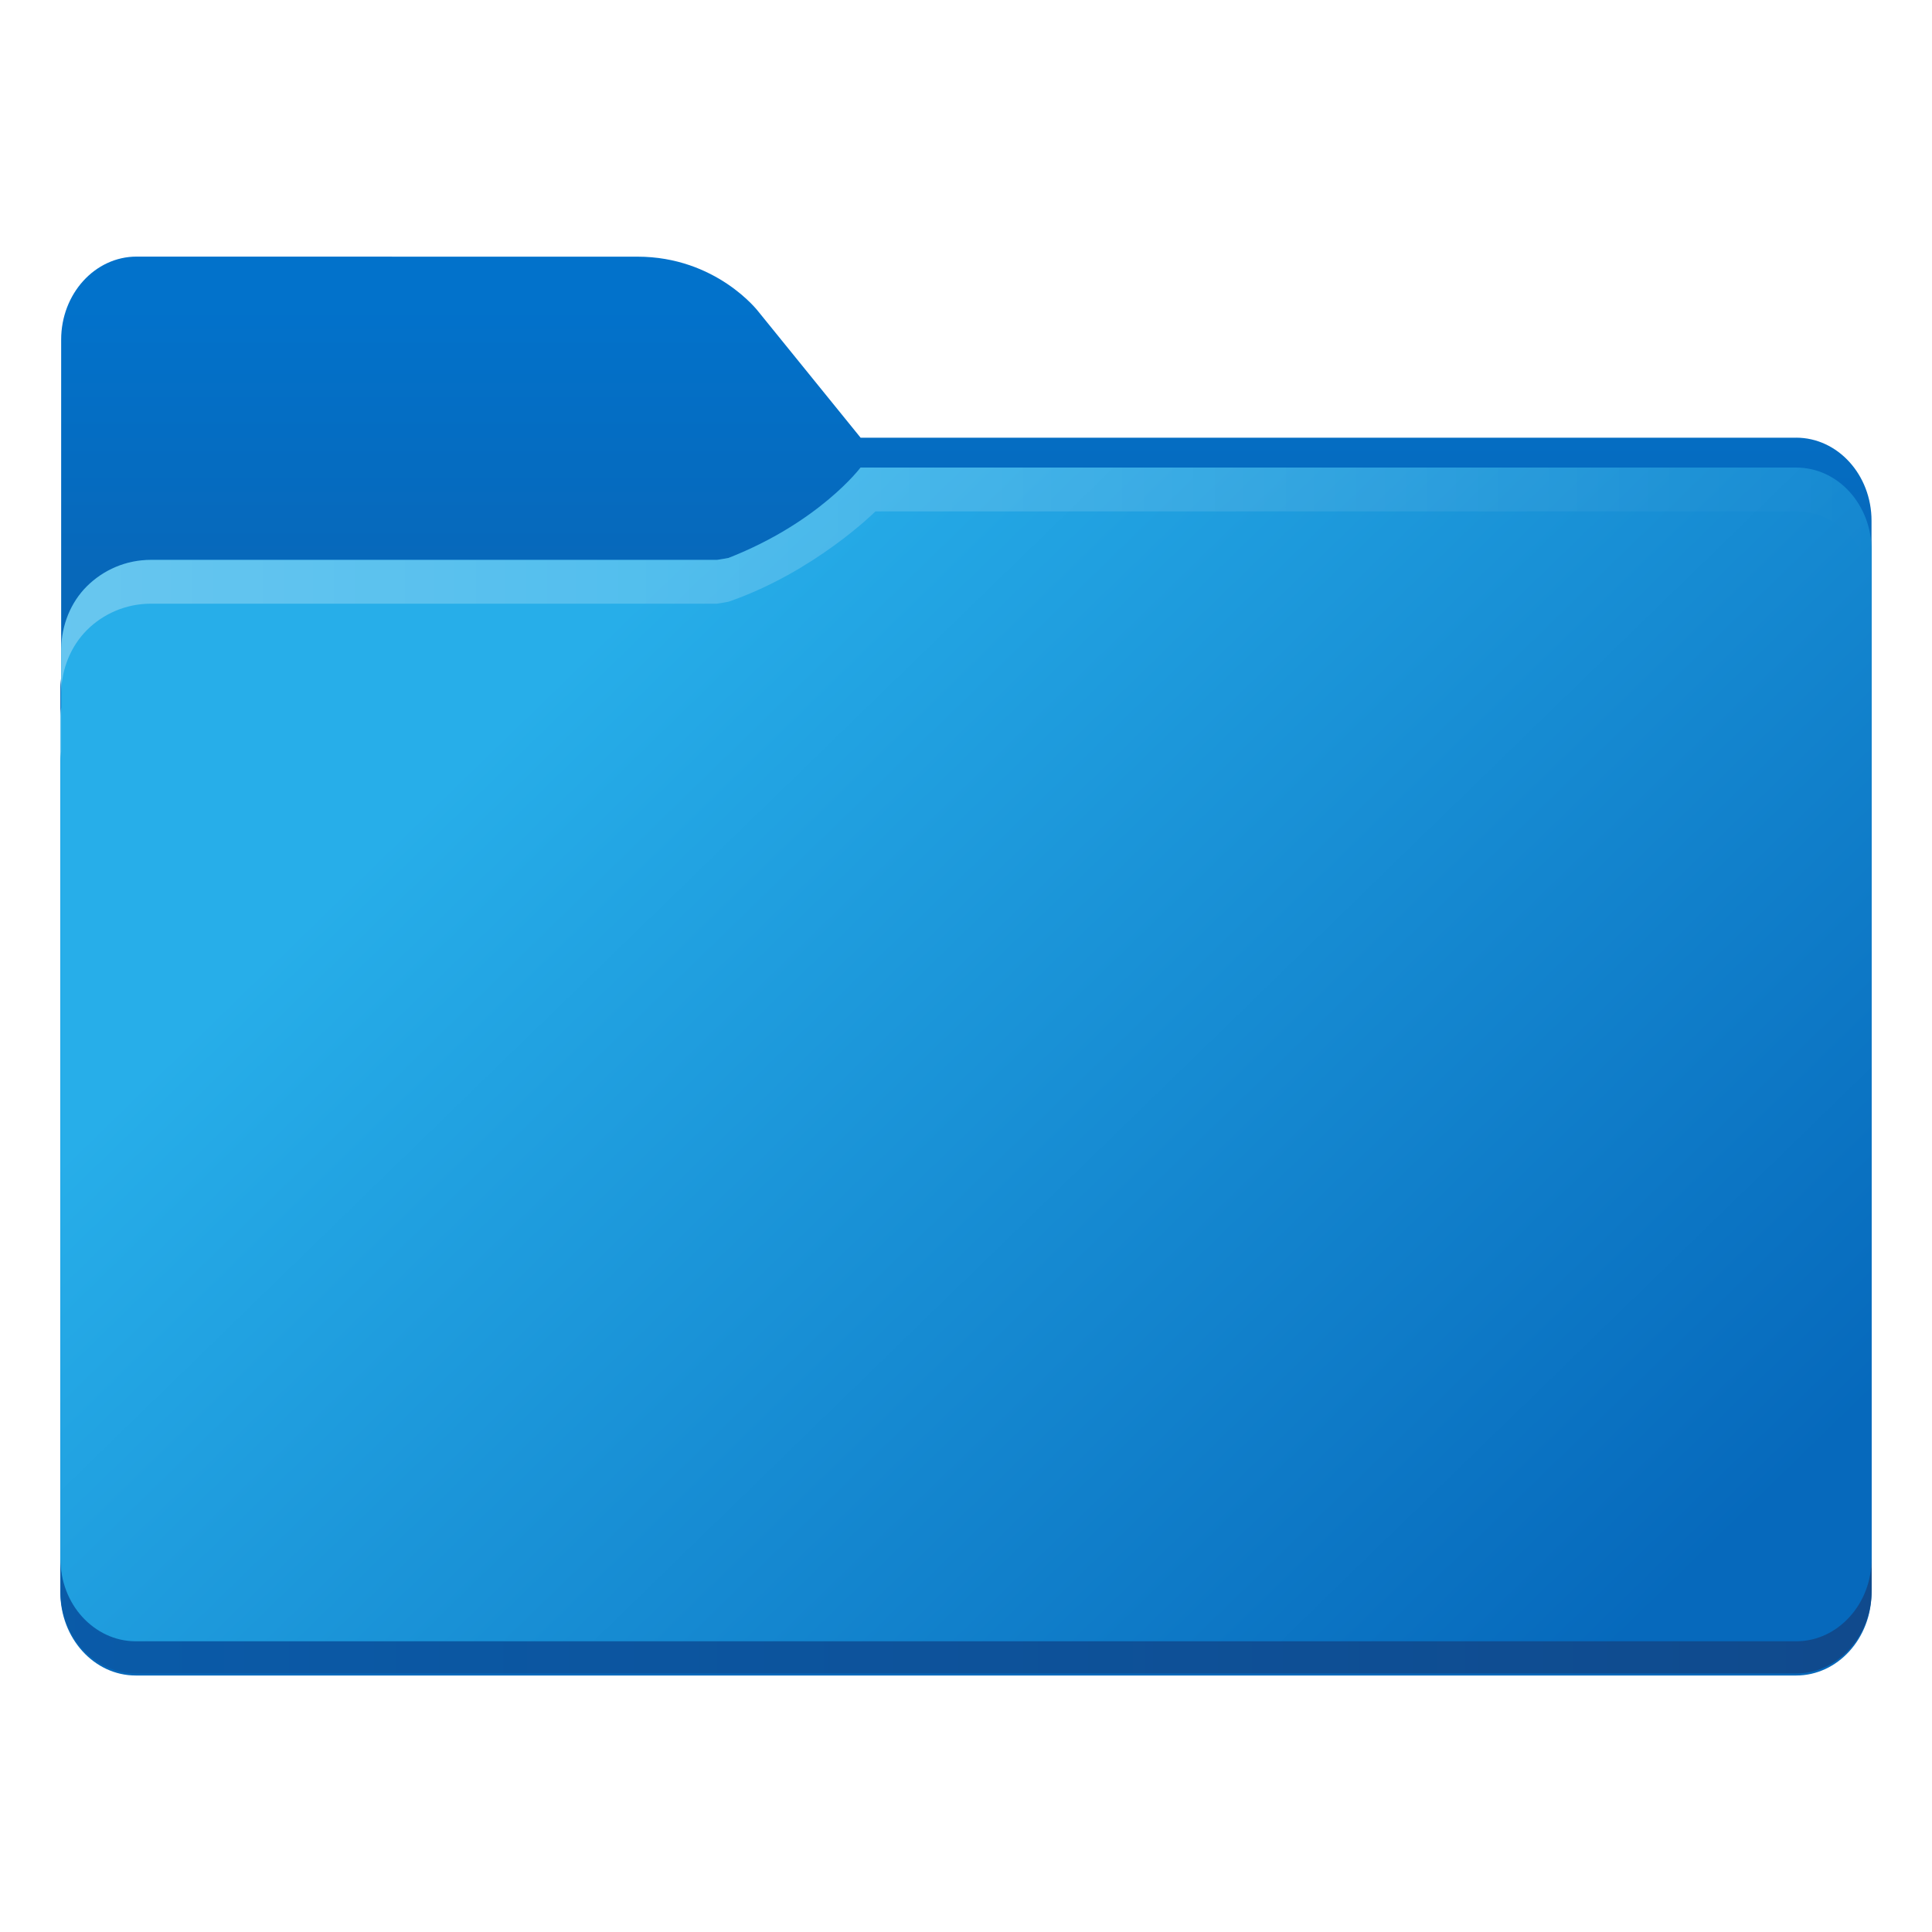
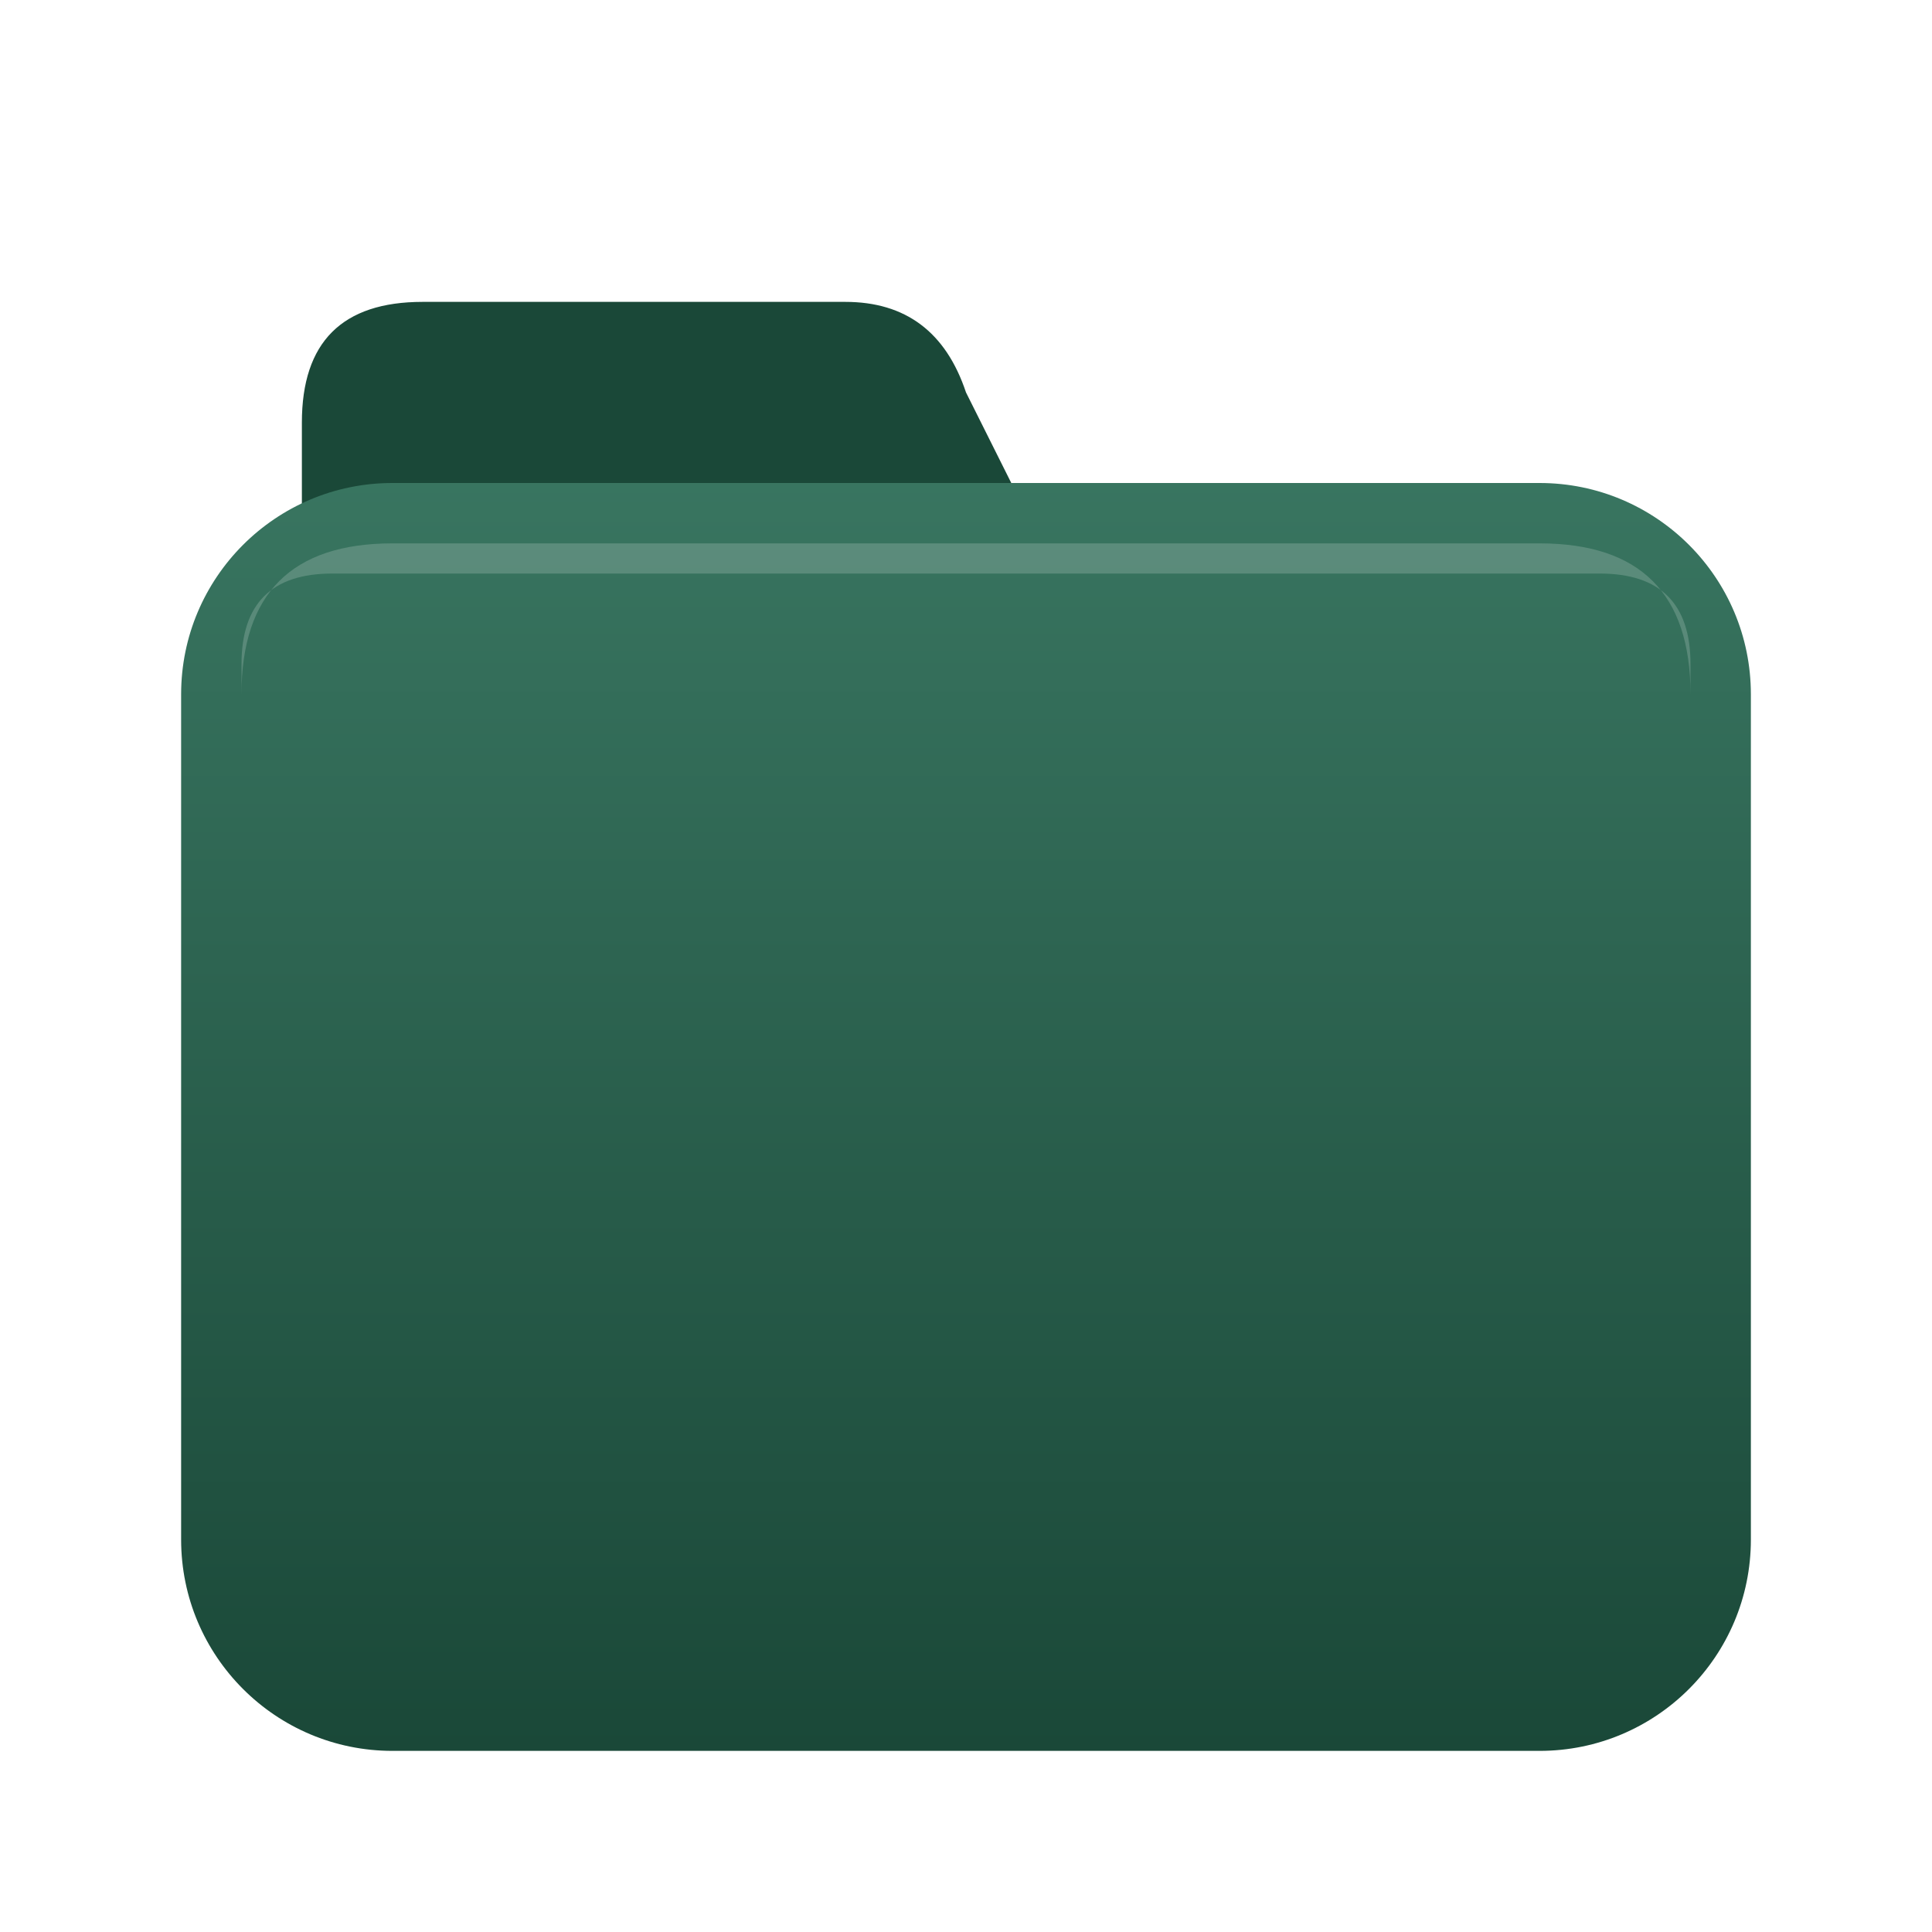
- <svg xmlns="http://www.w3.org/2000/svg" width="64" height="64" version="1.1" viewBox="0 0 16.933 16.933">
+ <svg xmlns="http://www.w3.org/2000/svg" viewBox="0 0 64 64" width="64" height="64">
  <defs>
-     <style type="text/css" />
-     <linearGradient id="linearGradient1911-3-3" x1="25.085" x2="25.085" y1="24.031" y2="26.412" gradientTransform="translate(-17.898 -21.385)" gradientUnits="userSpaceOnUse">
-       <stop stop-color="#0272cb" offset="0" />
-       <stop stop-color="#0768ba" offset="1" />
-     </linearGradient>
-     <linearGradient id="linearGradient1951-6" x1="100" x2="133.19" y1="17.453" y2="51.606" gradientTransform="matrix(.26458 0 0 .26458 -20.108 -.13536)" gradientUnits="userSpaceOnUse">
-       <stop stop-color="#27aee9" offset="0" />
-       <stop stop-color="#0669bc" offset="1" />
-     </linearGradient>
-     <linearGradient id="linearGradient11110-7" x1=".529" x2="16.404" y1="5.381" y2="5.381" gradientTransform="translate(-2.54e-4,4.144e-5)" gradientUnits="userSpaceOnUse">
-       <stop stop-color="#fff" offset="0" />
-       <stop stop-color="#fff" stop-opacity="0" offset="1" />
-     </linearGradient>
-     <linearGradient id="linearGradient29077" x1=".529" x2="16.404" y1="14.179" y2="14.179" gradientTransform="translate(-.000254 -.015458)" gradientUnits="userSpaceOnUse">
-       <stop stop-color="#0a5ba8" stop-opacity=".996" offset="0" />
-       <stop stop-color="#104a8c" stop-opacity=".996" offset="1" />
+     <linearGradient id="bg" x1="32" y1="14" x2="32" y2="58" gradientUnits="userSpaceOnUse">
+       <stop offset="0%" stop-color="#3a7762" />
+       <stop offset="100%" stop-color="#1a4838" />
    </linearGradient>
  </defs>
-   <g fill="#5e4aa6" stroke-width=".265">
-     <circle cx="-330.35" cy="-328.38" r="0" />
-     <circle cx="-312.11" cy="-326.25" r="0" />
-     <circle cx="-306.02" cy="-333.07" r="0" />
-     <circle cx="-308.84" cy="-326.01" r="0" />
-     <g transform="translate(.000295 -.00032978)">
-       <circle cx="-330.35" cy="-328.38" r="0" />
-       <circle cx="-312.11" cy="-326.25" r="0" />
-       <circle cx="-306.02" cy="-333.07" r="0" />
-       <circle cx="-308.84" cy="-326.01" r="0" />
-       <circle cx="-328.8" cy="-330.45" r="0" />
-     </g>
-     <circle cx="-330.35" cy="-328.38" r="0" />
-     <circle cx="-312.11" cy="-326.25" r="0" />
-     <circle cx="-306.02" cy="-333.07" r="0" />
-     <circle cx="-308.84" cy="-326.01" r="0" />
-     <circle cx="-328.8" cy="-330.45" r="0" />
-     <g transform="translate(2.95e-4,-3.2978e-4)">
-       <circle cx="-330.35" cy="-328.38" r="0" />
-       <circle cx="-312.11" cy="-326.25" r="0" />
-       <circle cx="-306.02" cy="-333.07" r="0" />
-       <circle cx="-308.84" cy="-326.01" r="0" />
-       <circle cx="-328.8" cy="-330.45" r="0" />
-     </g>
-   </g>
-   <path d="m1.197 2.249c-0.365 0-0.661 0.326-0.661 0.728v2.964c-0.003 0.026-0.007 0.052-0.007 0.079v7.937c0 0.402 0.296 0.728 0.661 0.728h14.552c0.365 0 0.661-0.326 0.661-0.728v-9.393c0-0.402-0.296-0.728-0.661-0.728v5.16e-4h-8.199l-0.899-1.109s-0.366-0.478-1.058-0.478h-1.323z" color="#000000" color-rendering="auto" dominant-baseline="auto" fill="url(#linearGradient1911-3-3)" image-rendering="auto" shape-rendering="auto" solid-color="#000000" stop-color="#000000" style="font-feature-settings:normal;font-variant-alternates:normal;font-variant-caps:normal;font-variant-east-asian:normal;font-variant-ligatures:normal;font-variant-numeric:normal;font-variant-position:normal;font-variation-settings:normal;inline-size:0;isolation:auto;mix-blend-mode:normal;shape-margin:0;shape-padding:0;text-decoration-color:#000000;text-decoration-line:none;text-decoration-style:solid;text-indent:0;text-orientation:mixed;text-transform:none;white-space:normal" />
-   <path d="m8.36 3.821c-0.113 0.002-0.308-0.015-0.52 0.095-0.736 0.379-0.772 0.594-1.557 0.714h-4.961c-0.22 0-0.418 0.089-0.562 0.232-0.139 0.139-0.22 0.333-0.225 0.546v0.278c0.005-0.212 0.086-0.406 0.225-0.546 0.143-0.143 0.342-0.232 0.562-0.232h4.961c0.785-0.12 0.821-0.335 1.557-0.714 0.211-0.111 0.407-0.093 0.52-0.095h7.383c0.182 3.65e-4 0.347 0.081 0.467 0.212 0.12 0.132 0.194 0.314 0.194 0.515v-0.278c0-0.201-0.074-0.383-0.194-0.515-0.119-0.131-0.284-0.212-0.467-0.212h-1.165zm-7.825 2.104c-0.003 0.026-0.007 0.052-0.007 0.079v0.278c0-0.027 0.004-0.053 0.007-0.079z" fill="#1e5992" opacity=".001" stroke-width=".265" />
-   <path d="m7.542 4.098s-0.359 0.479-1.157 0.792c-0.033 0.006-0.065 0.012-0.101 0.017h-4.961c-0.22 0-0.418 0.089-0.562 0.232-0.139 0.139-0.22 0.333-0.225 0.546v0.517c-0.003 0.026-0.007 0.052-0.007 0.079v7.395c0 0.201 0.074 0.383 0.193 0.514s0.286 0.213 0.468 0.213h14.552c0.183 0 0.348-0.082 0.468-0.213s0.194-0.313 0.194-0.514v-8.851c0-0.201-0.074-0.383-0.194-0.515-0.119-0.131-0.284-0.212-0.467-0.212h-7.482z" fill="url(#linearGradient1951-6)" />
-   <path d="m7.542 4.098s-0.359 0.479-1.157 0.792c-0.033 0.006-0.065 0.012-0.101 0.017h-4.961c-0.22 0-0.418 0.089-0.562 0.232-0.139 0.139-0.22 0.333-0.225 0.546v0.384c0.005-0.212 0.086-0.406 0.225-0.546 0.143-0.143 0.342-0.232 0.562-0.232h4.961c0.036-0.005 0.068-0.011 0.101-0.017 0.759-0.263 1.288-0.792 1.288-0.792h8.071c0.182 3.7e-4 0.347 0.081 0.467 0.212 0.12 0.132 0.194 0.314 0.194 0.515v-0.384c0-0.201-0.074-0.383-0.194-0.515-0.119-0.131-0.284-0.212-0.467-0.212h-7.482zm-7.006 2.104c-0.003 0.026-0.007 0.052-0.007 0.079v0.384c0-0.027 0.004-0.053 0.007-0.079z" fill="url(#linearGradient11110-7)" opacity=".3" />
-   <path d="m0.529 13.658v0.282c0 0.201 0.074 0.383 0.193 0.514s0.286 0.213 0.468 0.213h14.552c0.183 0 0.348-0.082 0.468-0.213s0.194-0.313 0.194-0.514v-0.282c0 0.201-0.074 0.383-0.194 0.514-0.12 0.132-0.285 0.213-0.468 0.213h-14.552c-0.183 0-0.348-0.082-0.468-0.213s-0.193-0.313-0.193-0.514z" color="#000000" color-rendering="auto" dominant-baseline="auto" fill="url(#linearGradient29077)" image-rendering="auto" shape-rendering="auto" solid-color="#000000" stop-color="#000000" style="font-feature-settings:normal;font-variant-alternates:normal;font-variant-caps:normal;font-variant-east-asian:normal;font-variant-ligatures:normal;font-variant-numeric:normal;font-variant-position:normal;font-variation-settings:normal;inline-size:0;isolation:auto;mix-blend-mode:normal;shape-margin:0;shape-padding:0;text-decoration-color:#000000;text-decoration-line:none;text-decoration-style:solid;text-indent:0;text-orientation:mixed;text-transform:none;white-space:normal" />
+   <path d="M 10 14 Q 10 10 14 10 H 28 Q 31 10 32 13 L 34 17 H 10 Z" fill="#1a4838" />
+   <rect x="6" y="16" width="52" height="42" rx="7" ry="7" fill="url(#bg)" />
+   <path d="M 13 18 H 51 Q 56 18 56 23 V 22 Q 56 19 53 19 H 11 Q 8 19 8 22 V 23 Q 8 18 13 18 Z" fill="rgba(255,255,255,0.18)" />
</svg>
